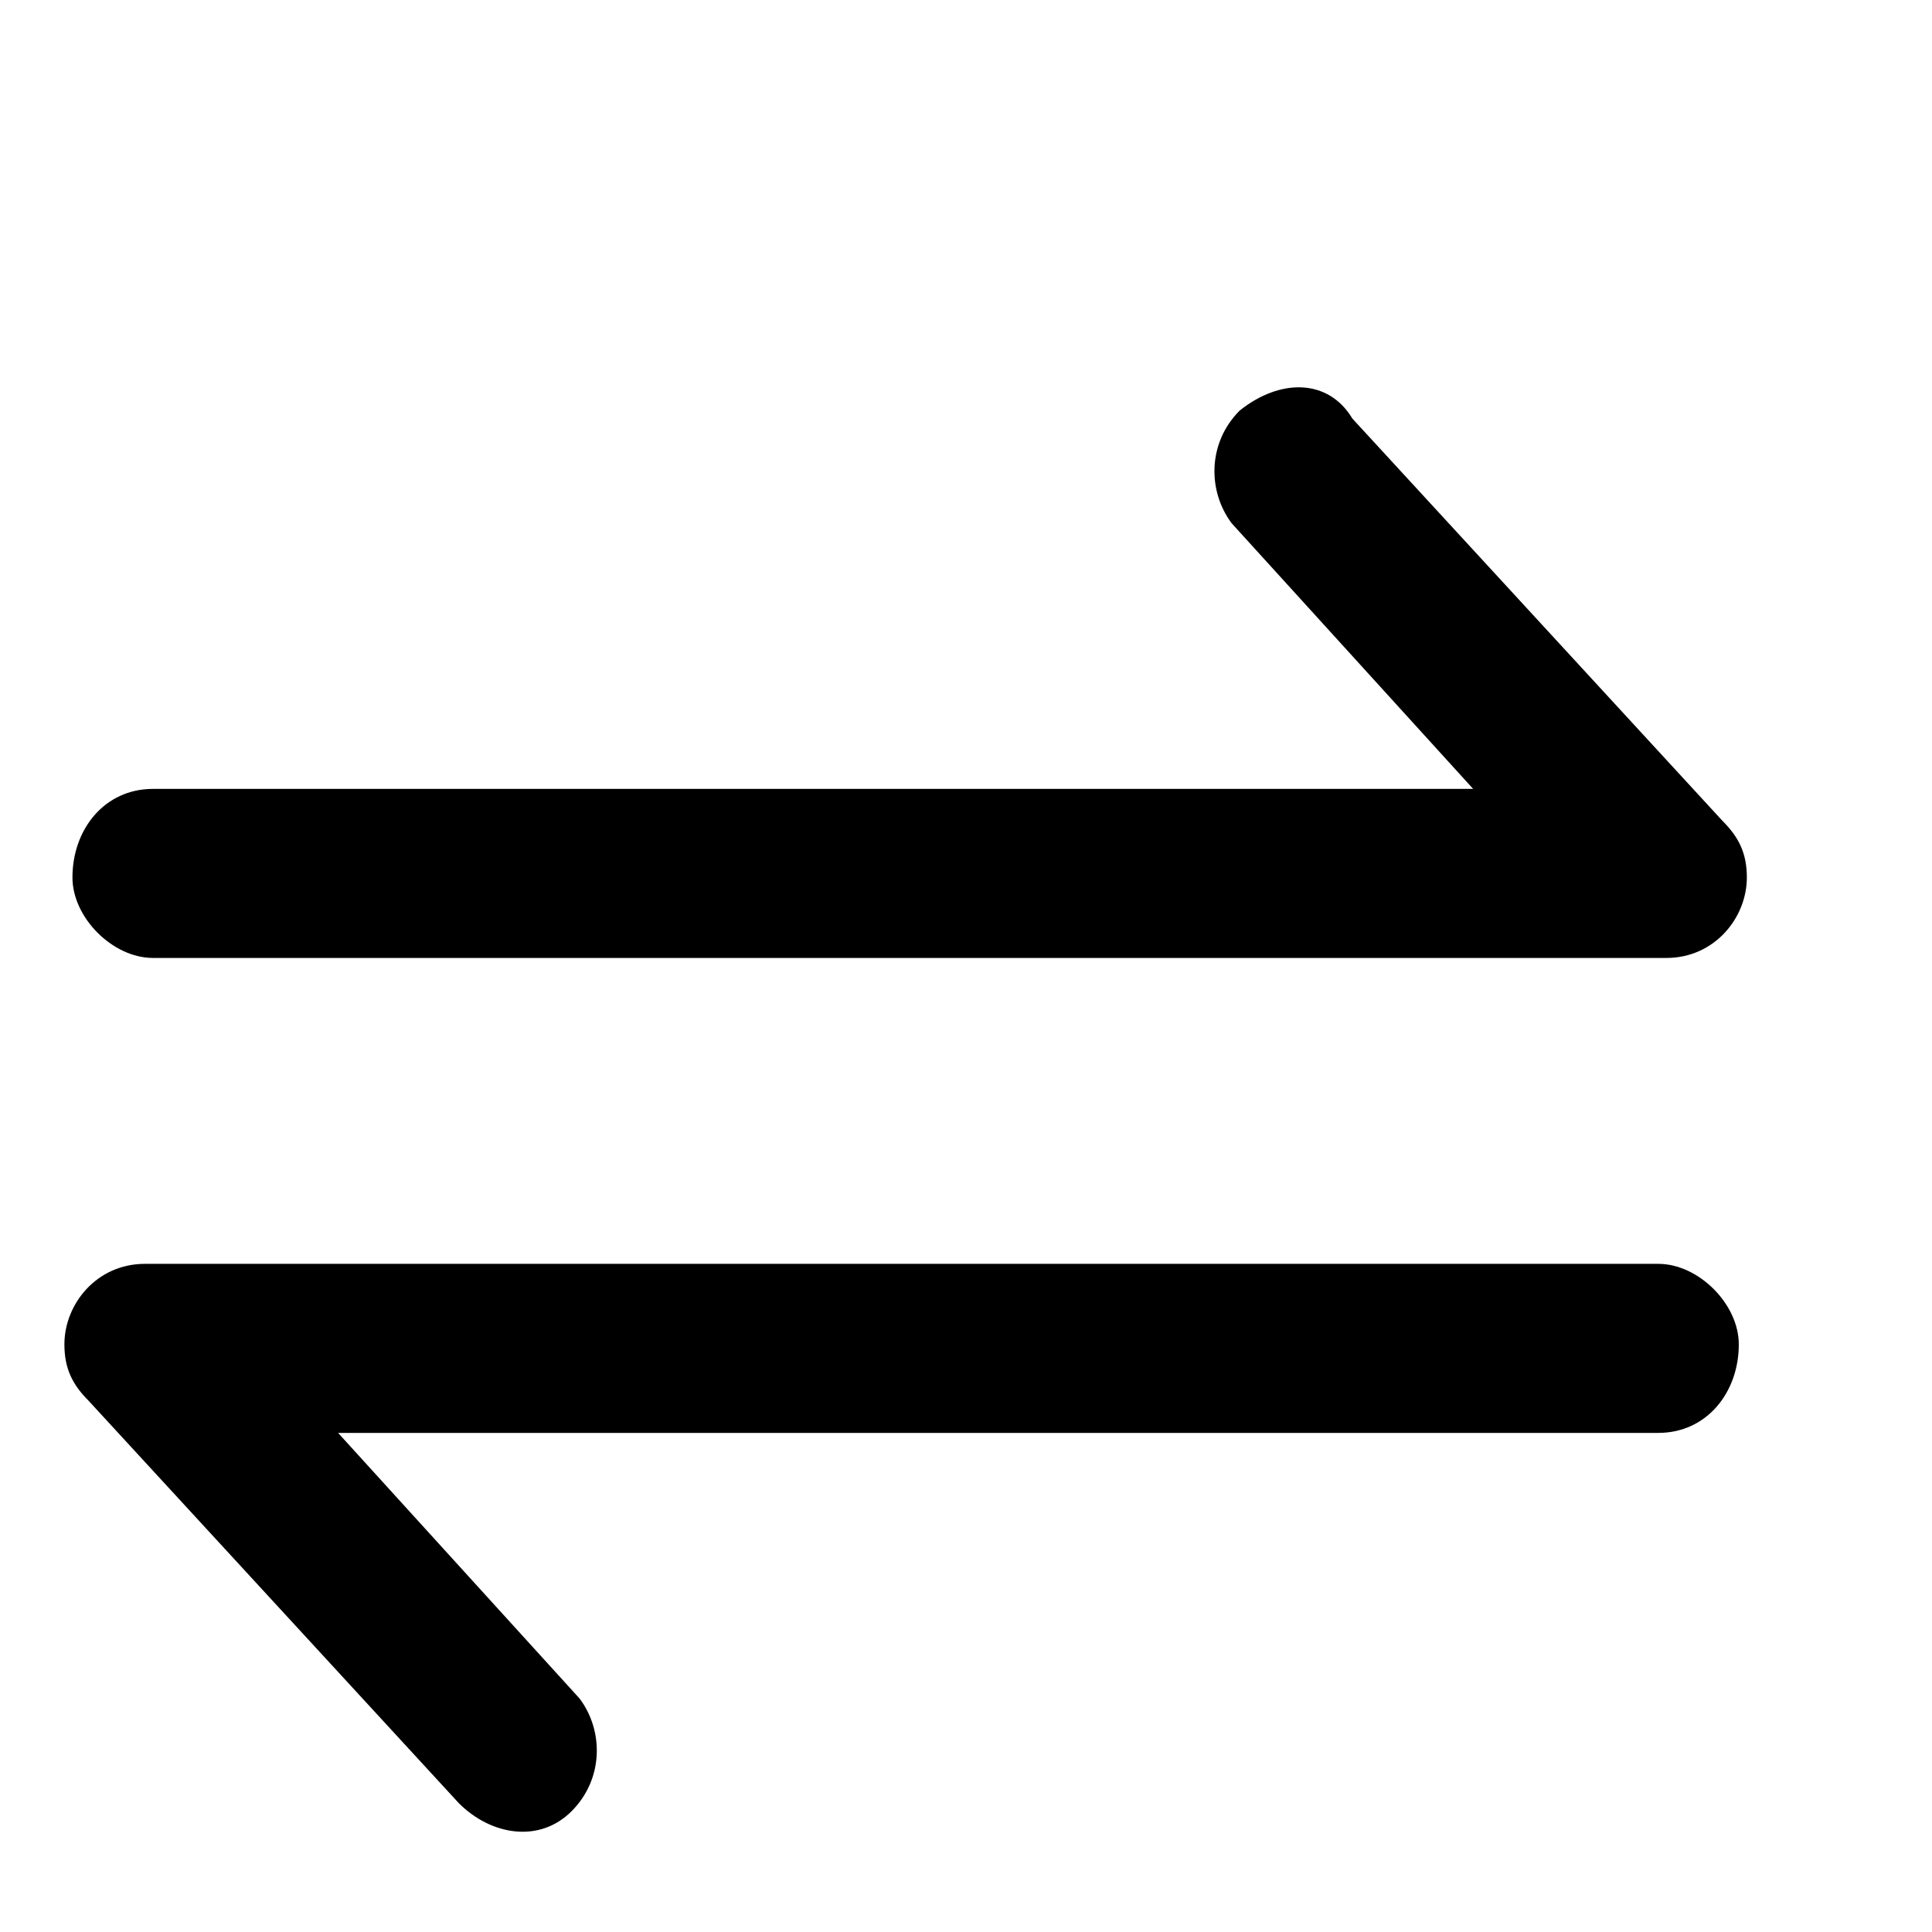
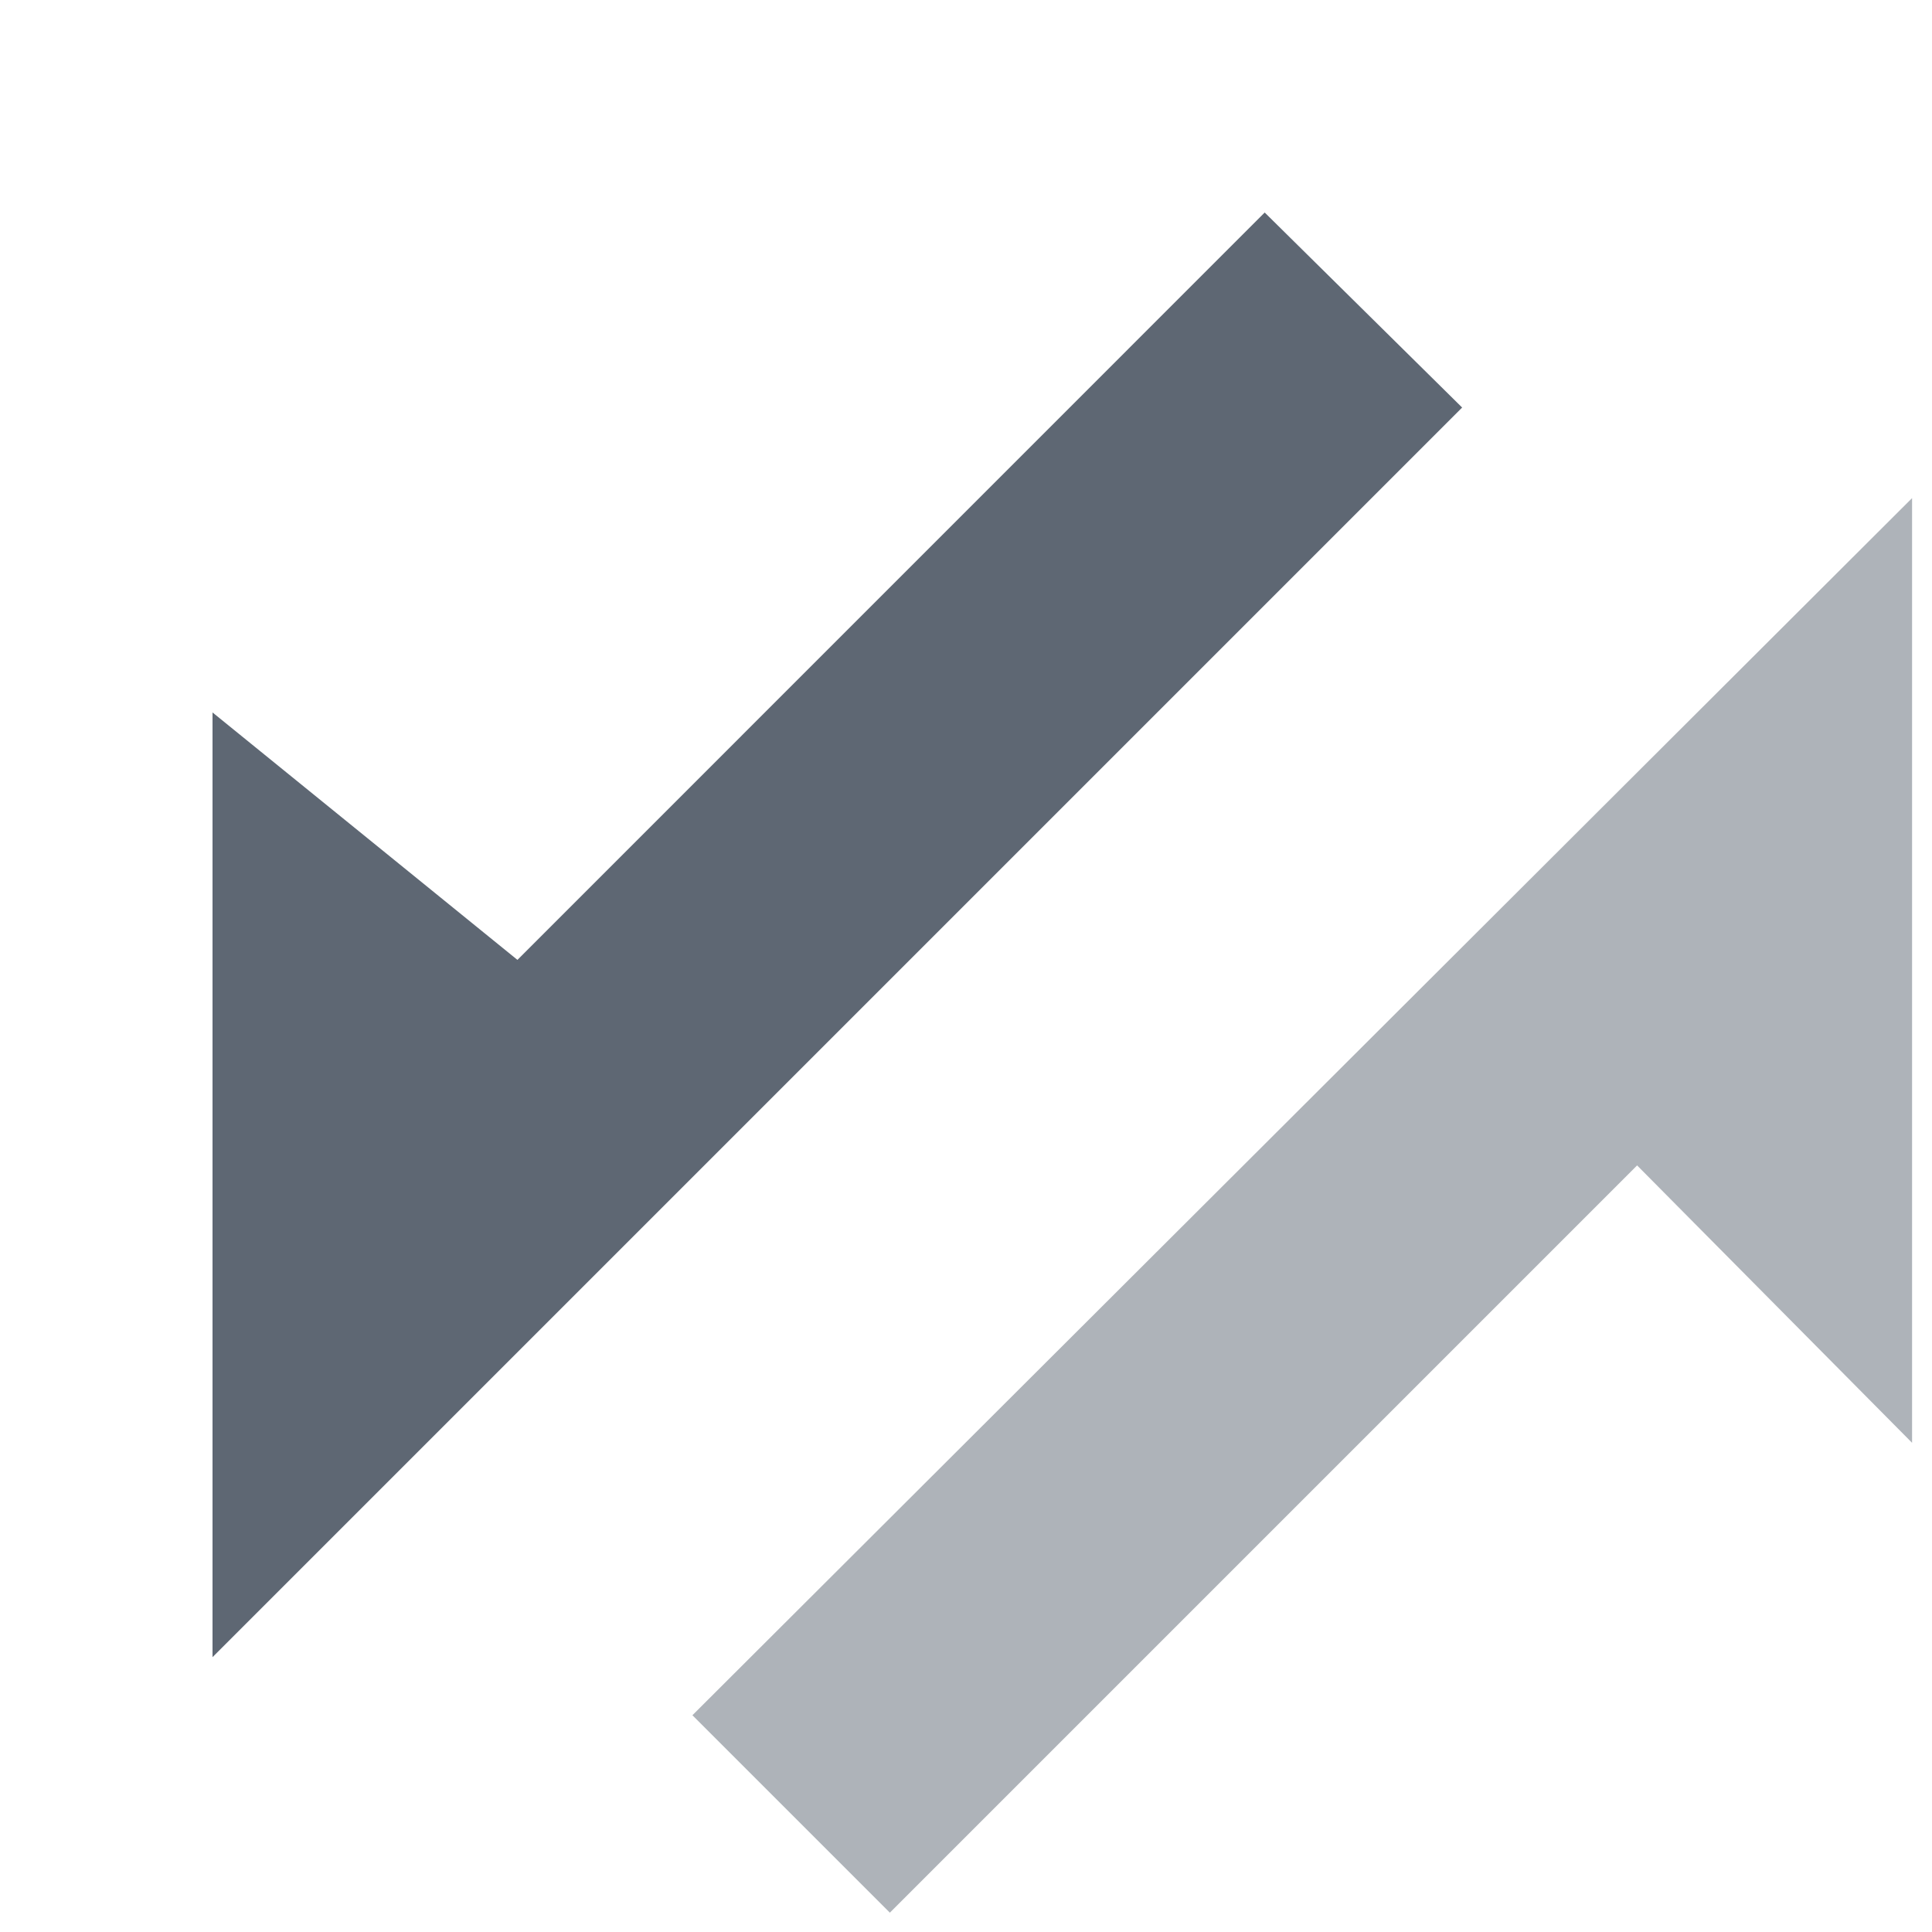
- <svg xmlns="http://www.w3.org/2000/svg" version="1.1" id="Layer_1" x="0px" y="0px" viewBox="0 0 24 24" style="enable-background:new 0 0 24 24;" xml:space="preserve">
-   <style type="text/css">
- 	.st0{fill-rule:evenodd;clip-rule:evenodd;}
- 	.st1{fill:none;}
- </style>
-   <g id="txs" transform="translate(494.5 -3)">
-     <path id="Combined-Shape-10" d="M-487.4,25.5c0.4-0.4,0.4-1,0.1-1.4c0,0,0,0,0,0l-3-3.3h16.4c0.6,0,1-0.5,1-1.1c0-0.5-0.5-1-1-1   h-18.8c-0.6,0-1,0.5-1,1c0,0.3,0.1,0.5,0.3,0.7l4.6,5C-488.4,25.8-487.8,25.9-487.4,25.5C-487.4,25.5-487.4,25.5-487.4,25.5z    M-479.1,8.1c-0.4,0.4-0.4,1-0.1,1.4c0,0,0,0,0,0l3,3.3h-16.4c-0.6,0-1,0.5-1,1.1c0,0.5,0.5,1,1,1h18.8c0.6,0,1-0.5,1-1   c0-0.3-0.1-0.5-0.3-0.7l-4.6-5C-478,7.7-478.6,7.7-479.1,8.1C-479.1,8.1-479.1,8.1-479.1,8.1L-479.1,8.1z" />
-   </g>
+ <svg xmlns="http://www.w3.org/2000/svg" width="21" height="21" viewBox="0 0 21 21" fill="none" style="transform: scale(1.1); transform-origin: center;">
+   <path d="M14.448 4.027L12.497 2.1L5.113 9.485L2.1 7.04V16.375L14.448 4.027Z" fill="#5E6773" />
+   <path opacity="0.5" d="M6.842 16.949L8.793 18.9L16.177 11.516L18.894 14.257V4.922L6.842 16.949Z" fill="#5E6773" />
</svg>
